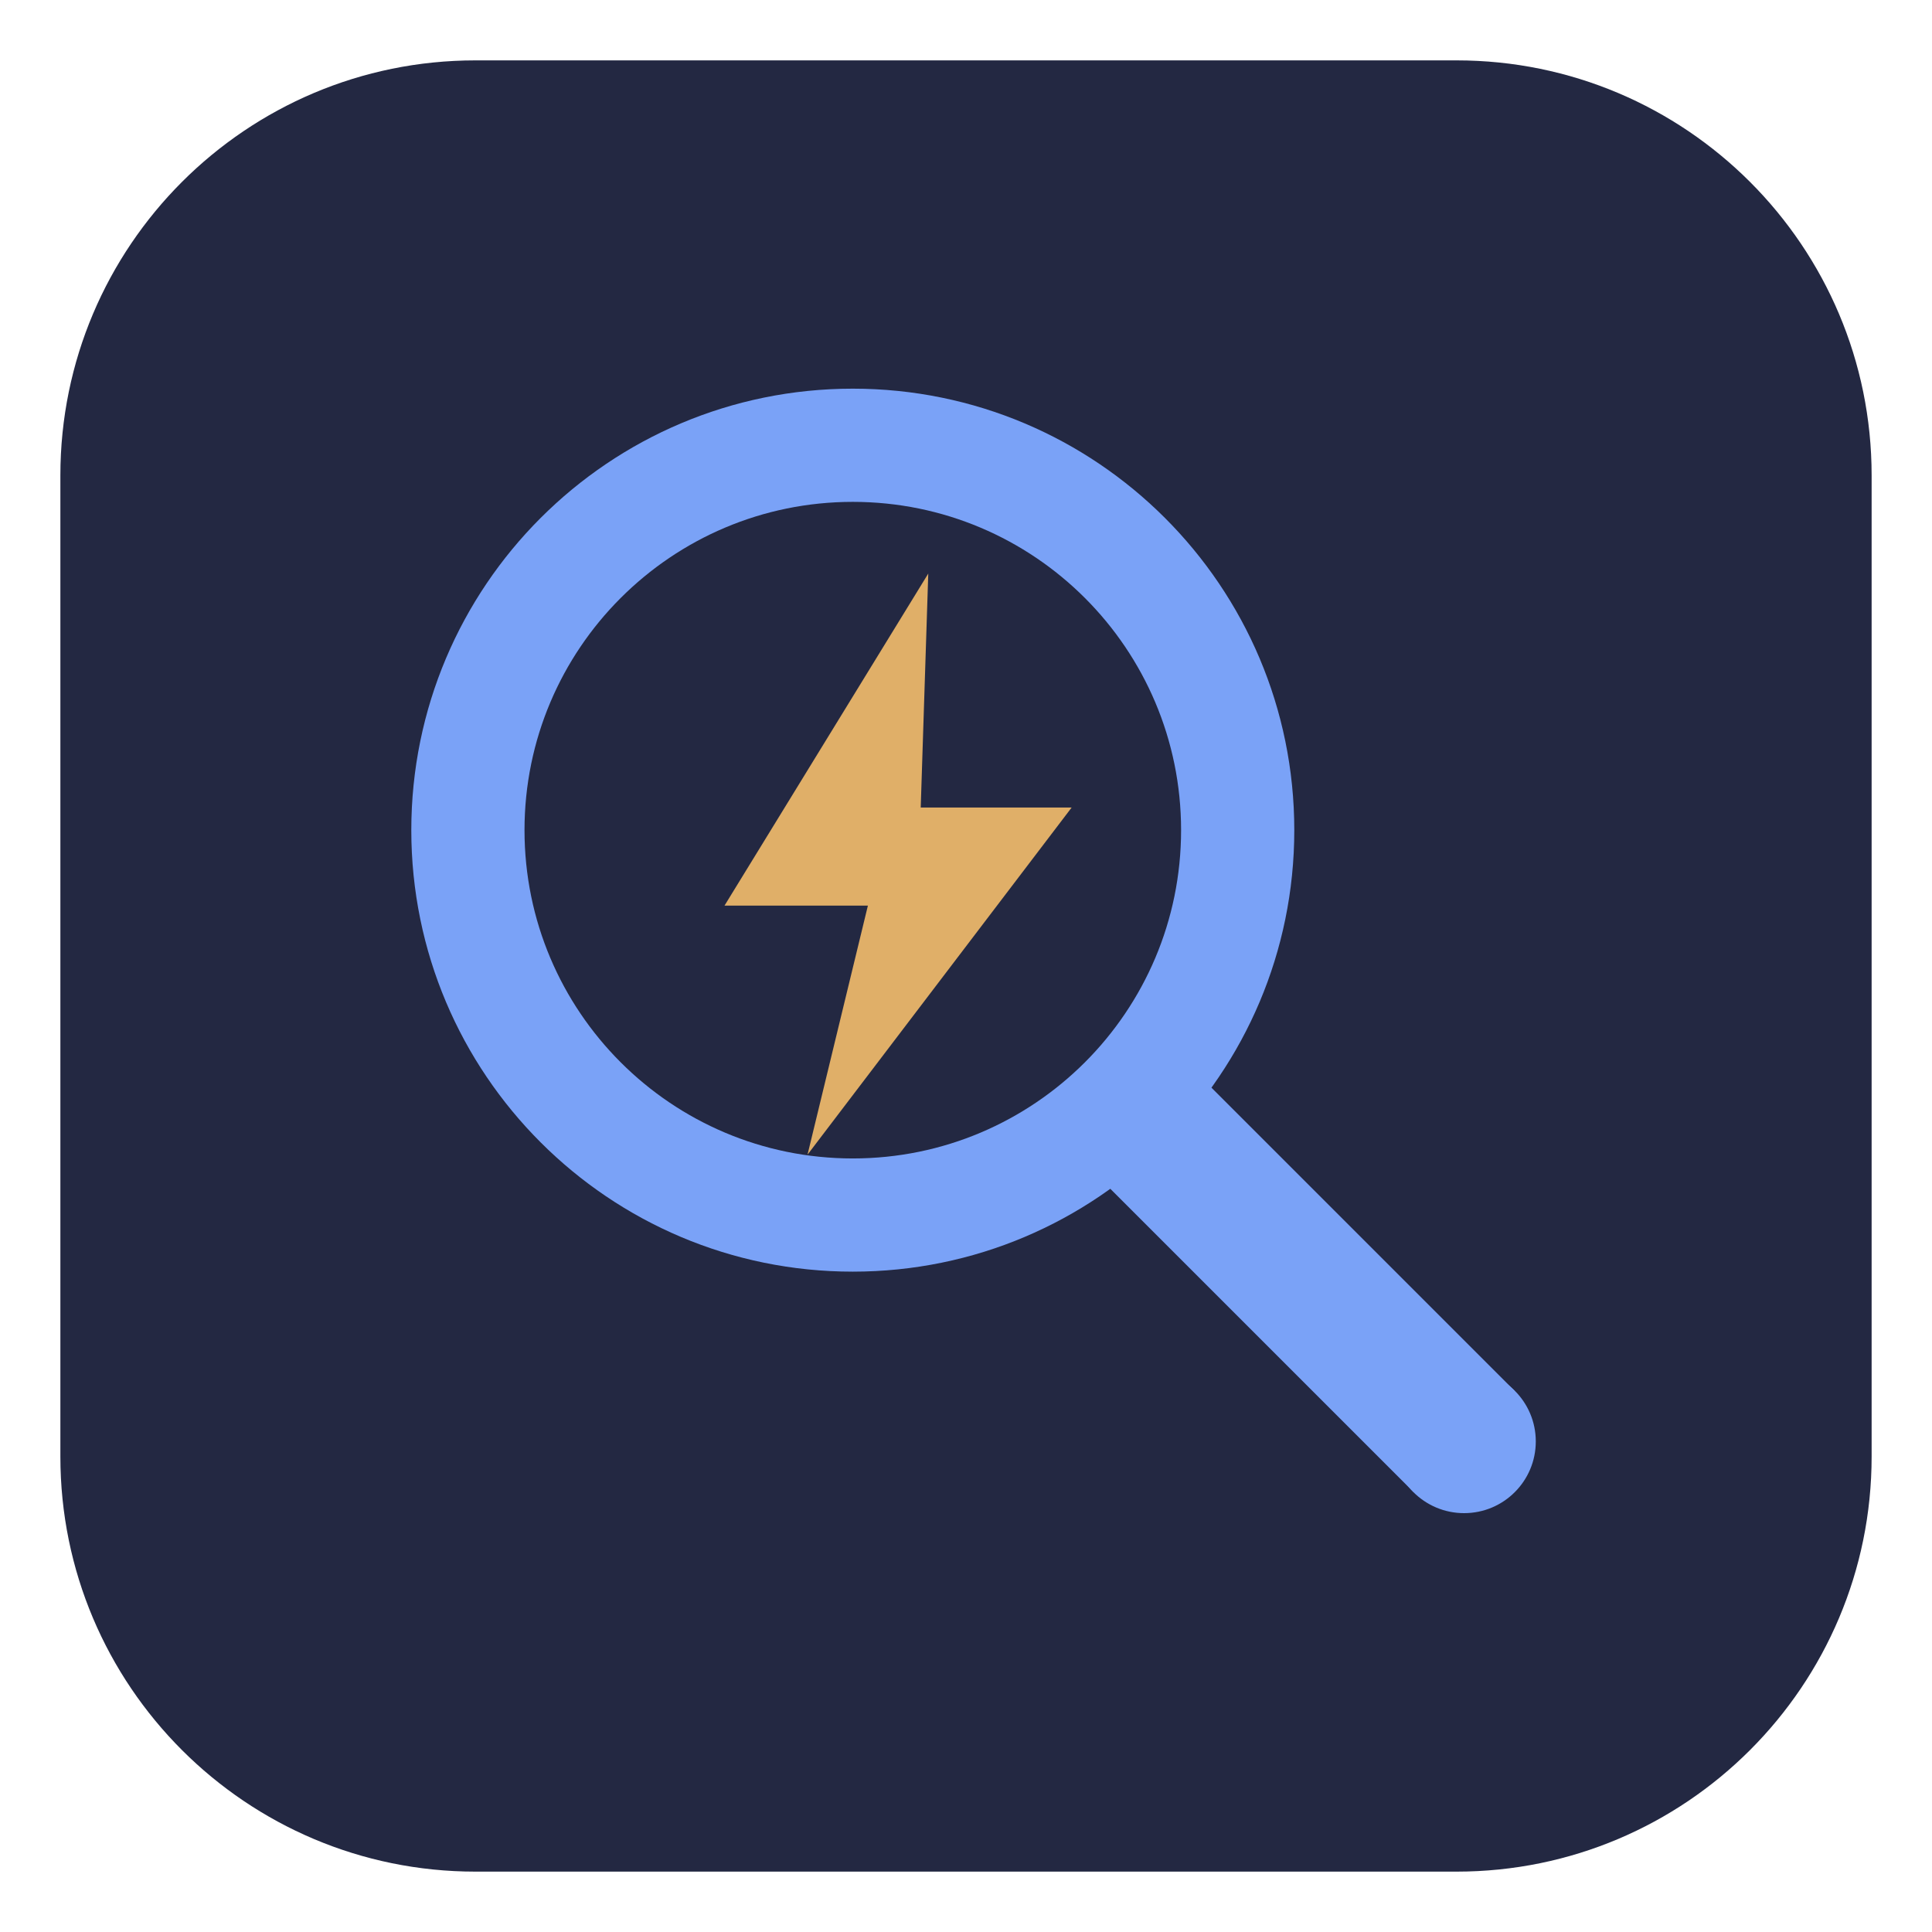
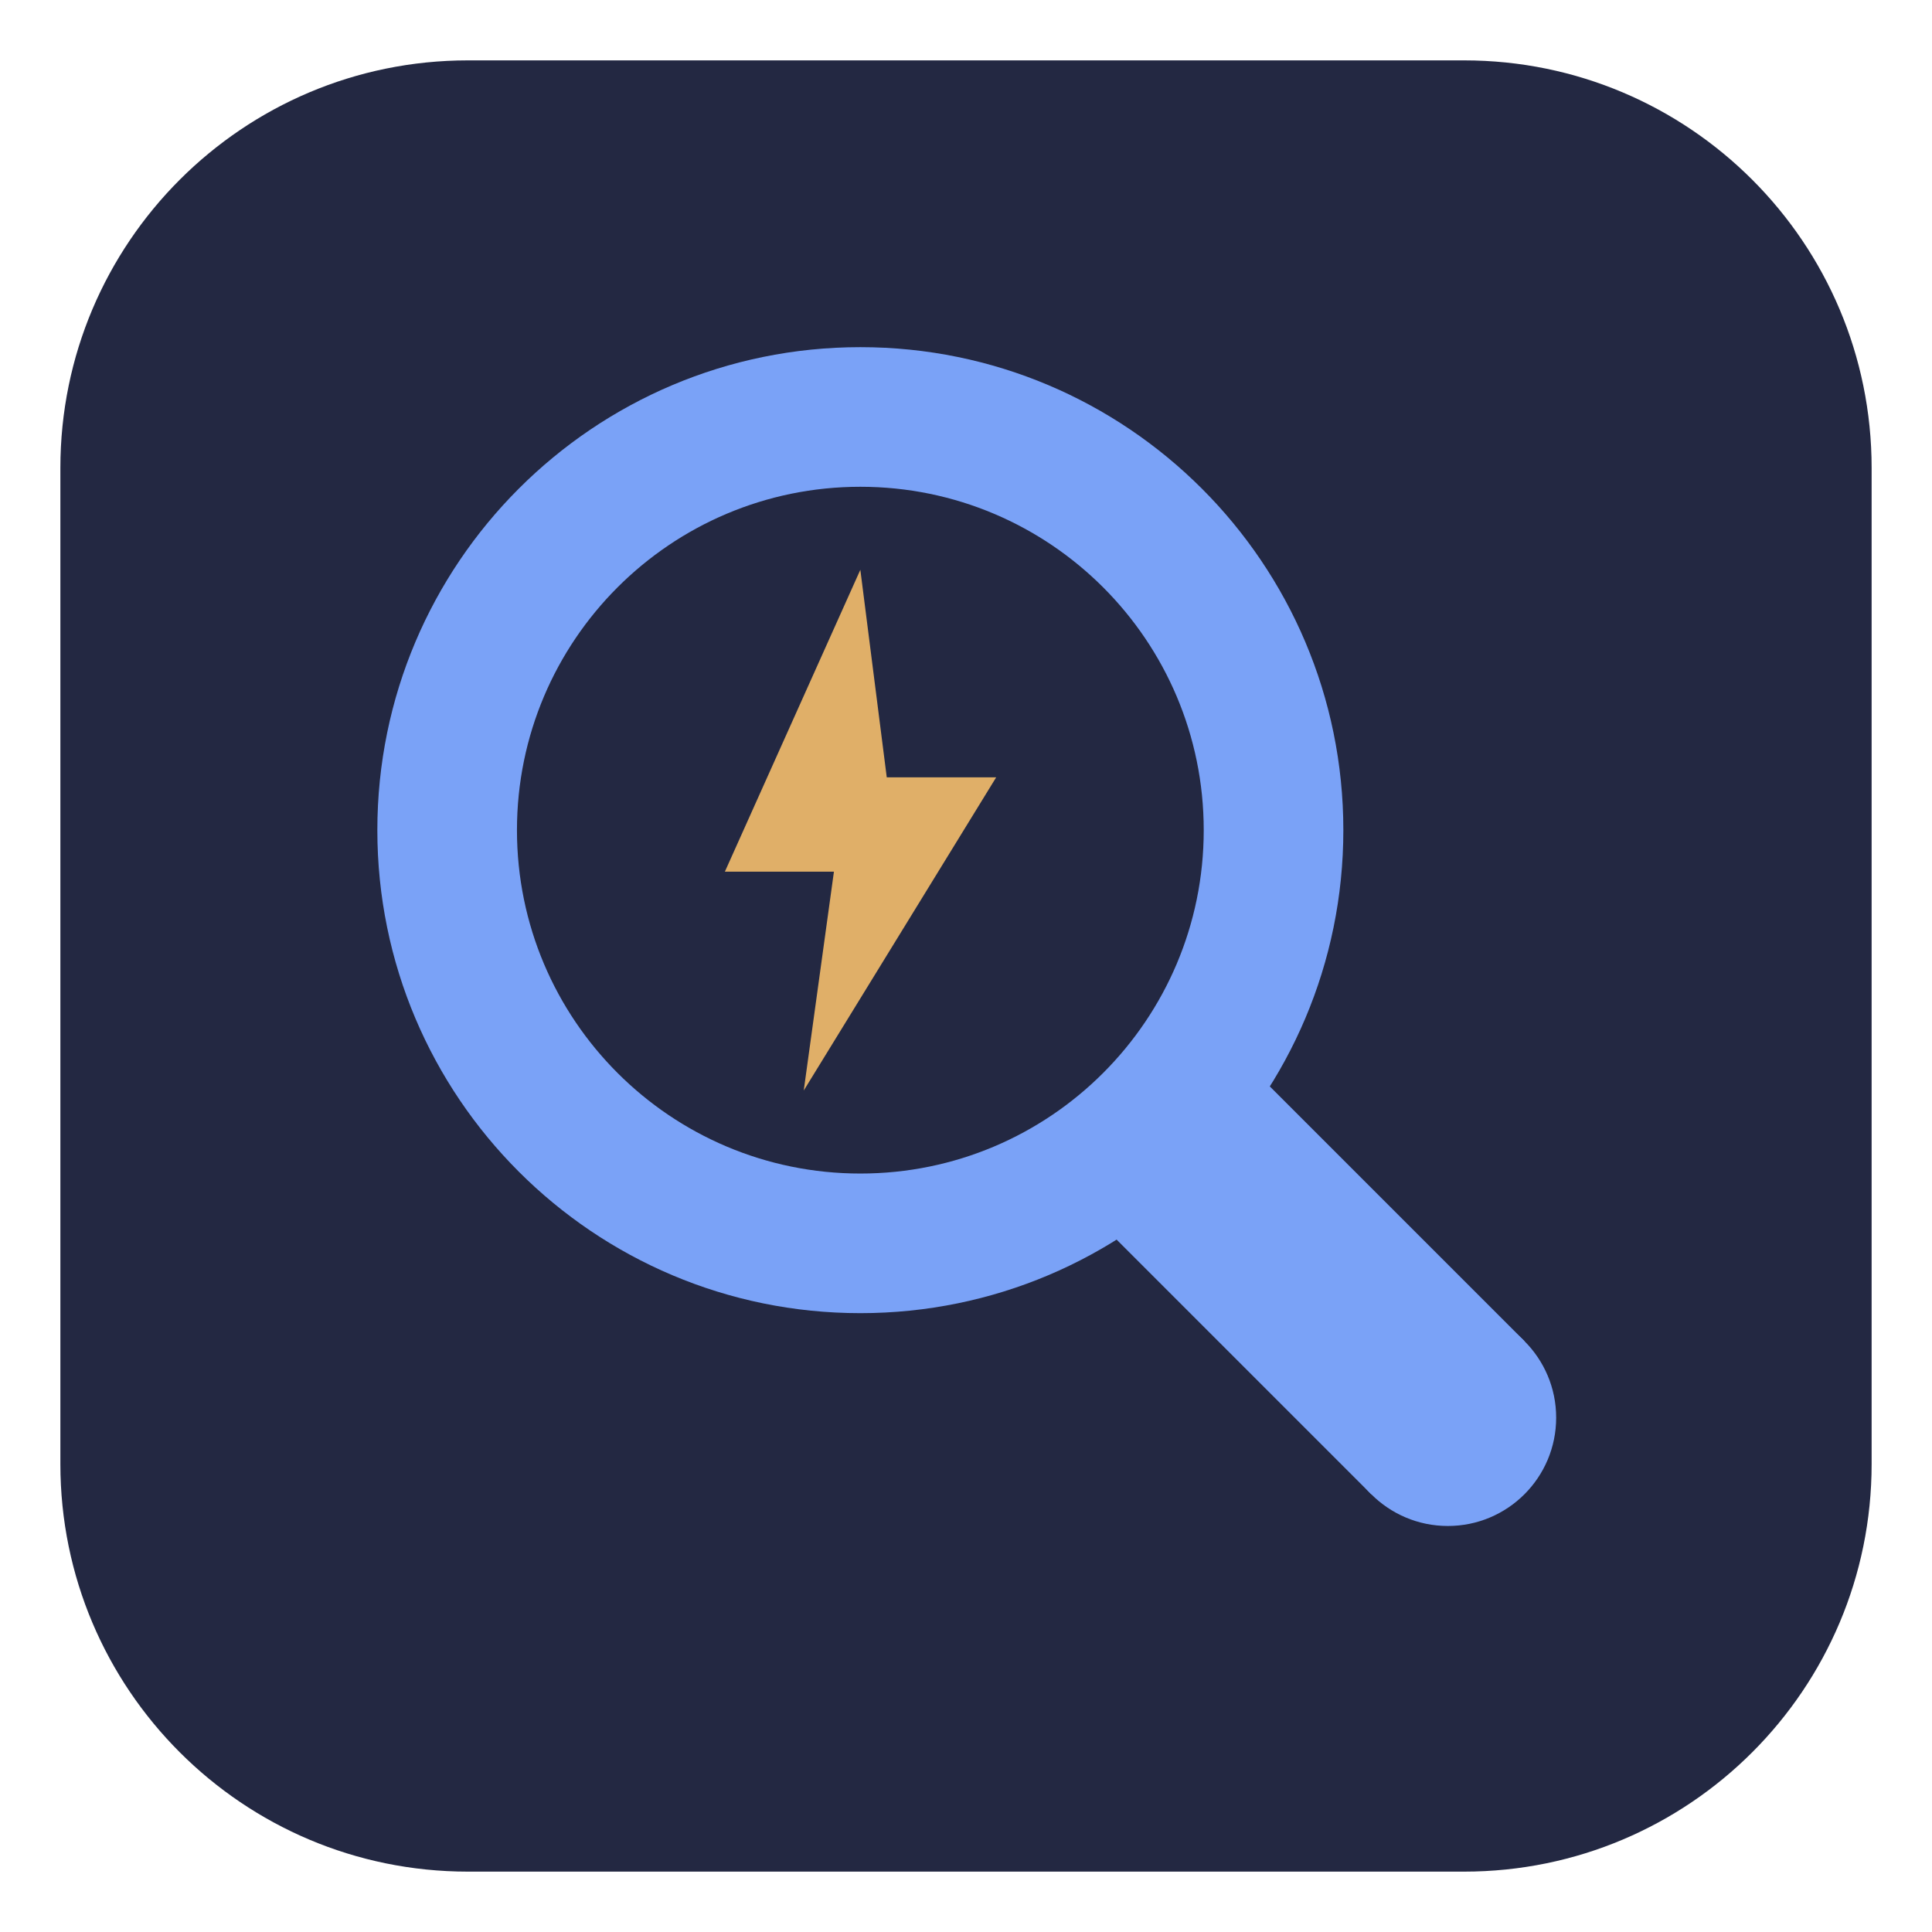
<svg xmlns="http://www.w3.org/2000/svg" width="512" height="512" viewBox="0 0 512 512">
-   <rect x="16" y="16" width="480" height="480" rx="110" ry="110" fill="#232842" />
-   <path d="M288.6 309.4 L315.4 282.6 L401.4 368.6 L374.6 395.4 Z" fill="#7aa2f7" />
-   <circle cx="388" cy="382" r="19" fill="#7aa2f7" />
-   <circle cx="226" cy="220" r="117" fill="#7aa2f7" />
-   <circle cx="226" cy="220" r="87" fill="#232842" />
-   <path d="M246 152 L192 240 h38 l-16 66 70 -92 h-40 z" fill="#e0af68" />
+   <rect x="16" y="16" width="480" height="480" rx="108" ry="108" fill="#232842" />
+   <path d="M283.7 316.3 L324.3 275.7 L404.0 355.4 L363.4 396.0 Z" fill="#7aa2f7" />
+   <circle cx="383.7" cy="375.7" r="28.7" fill="#7aa2f7" />
+   <circle cx="228" cy="220" r="128" fill="#7aa2f7" />
+   <circle cx="228" cy="220" r="91" fill="#232842" />
+   <path d="M228 151 L192.1 231 L221 231 L213 289 L264 206 L235 206 Z" fill="#e0af68" />
</svg>
